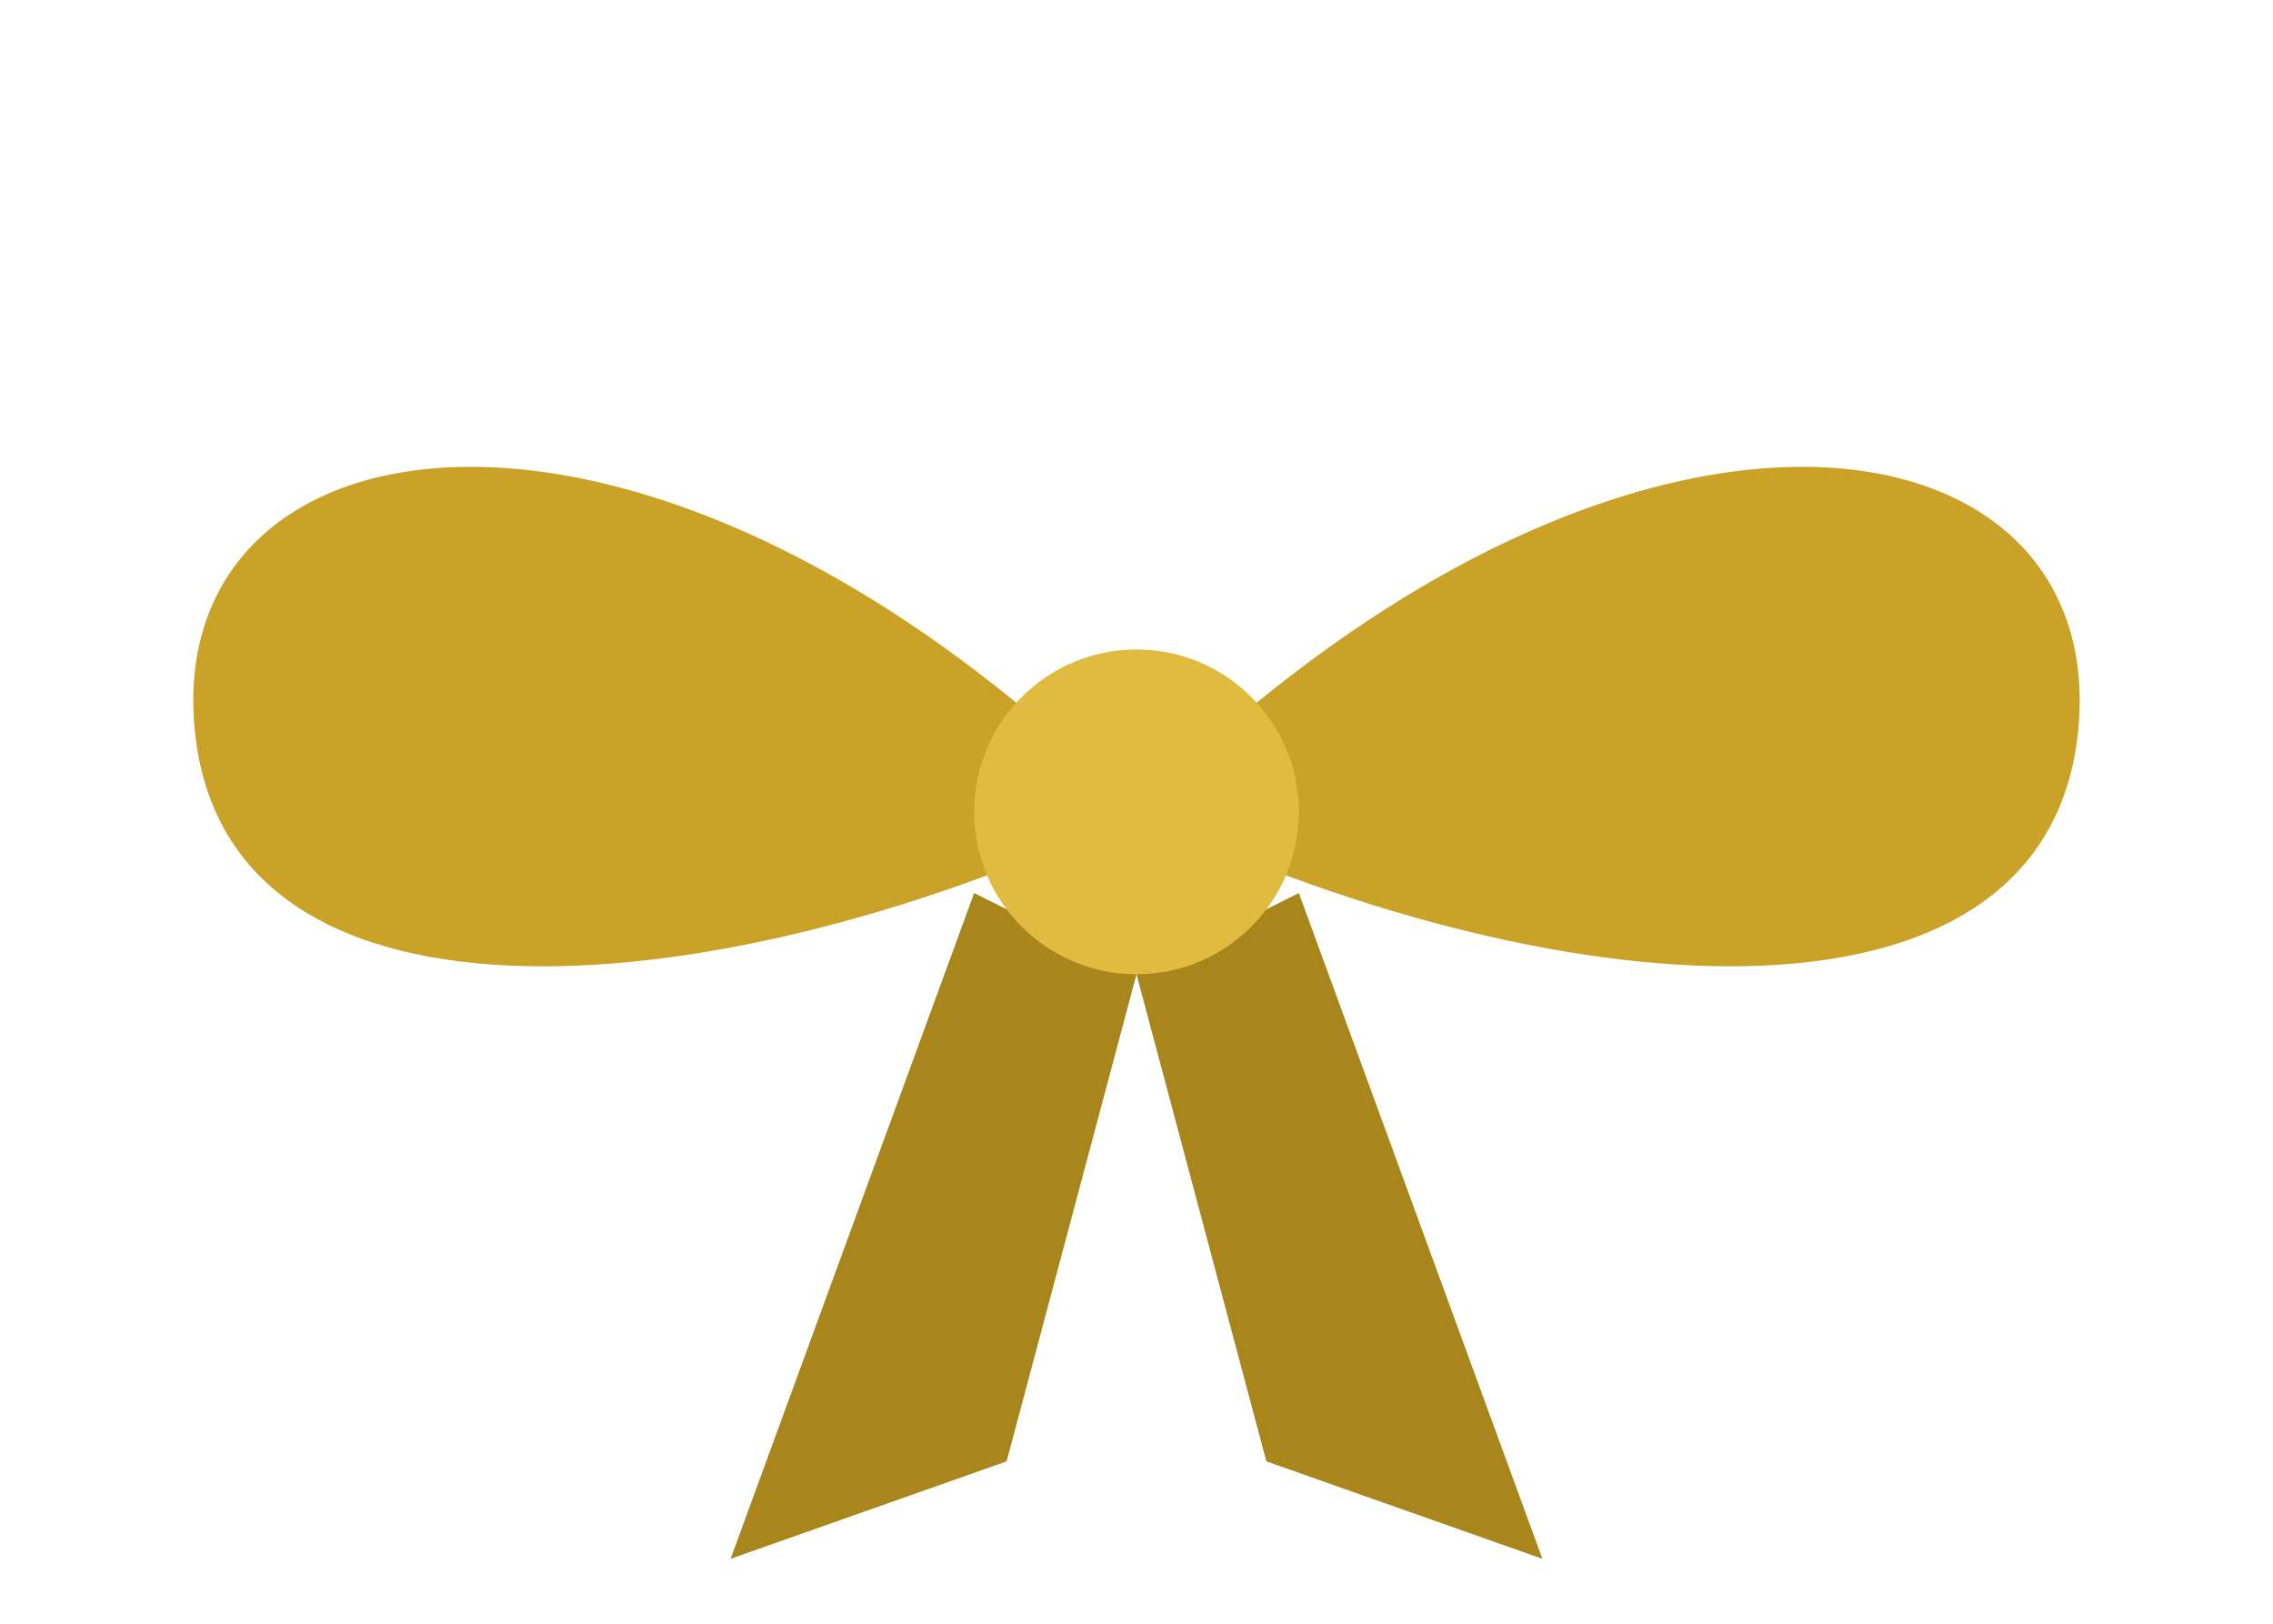
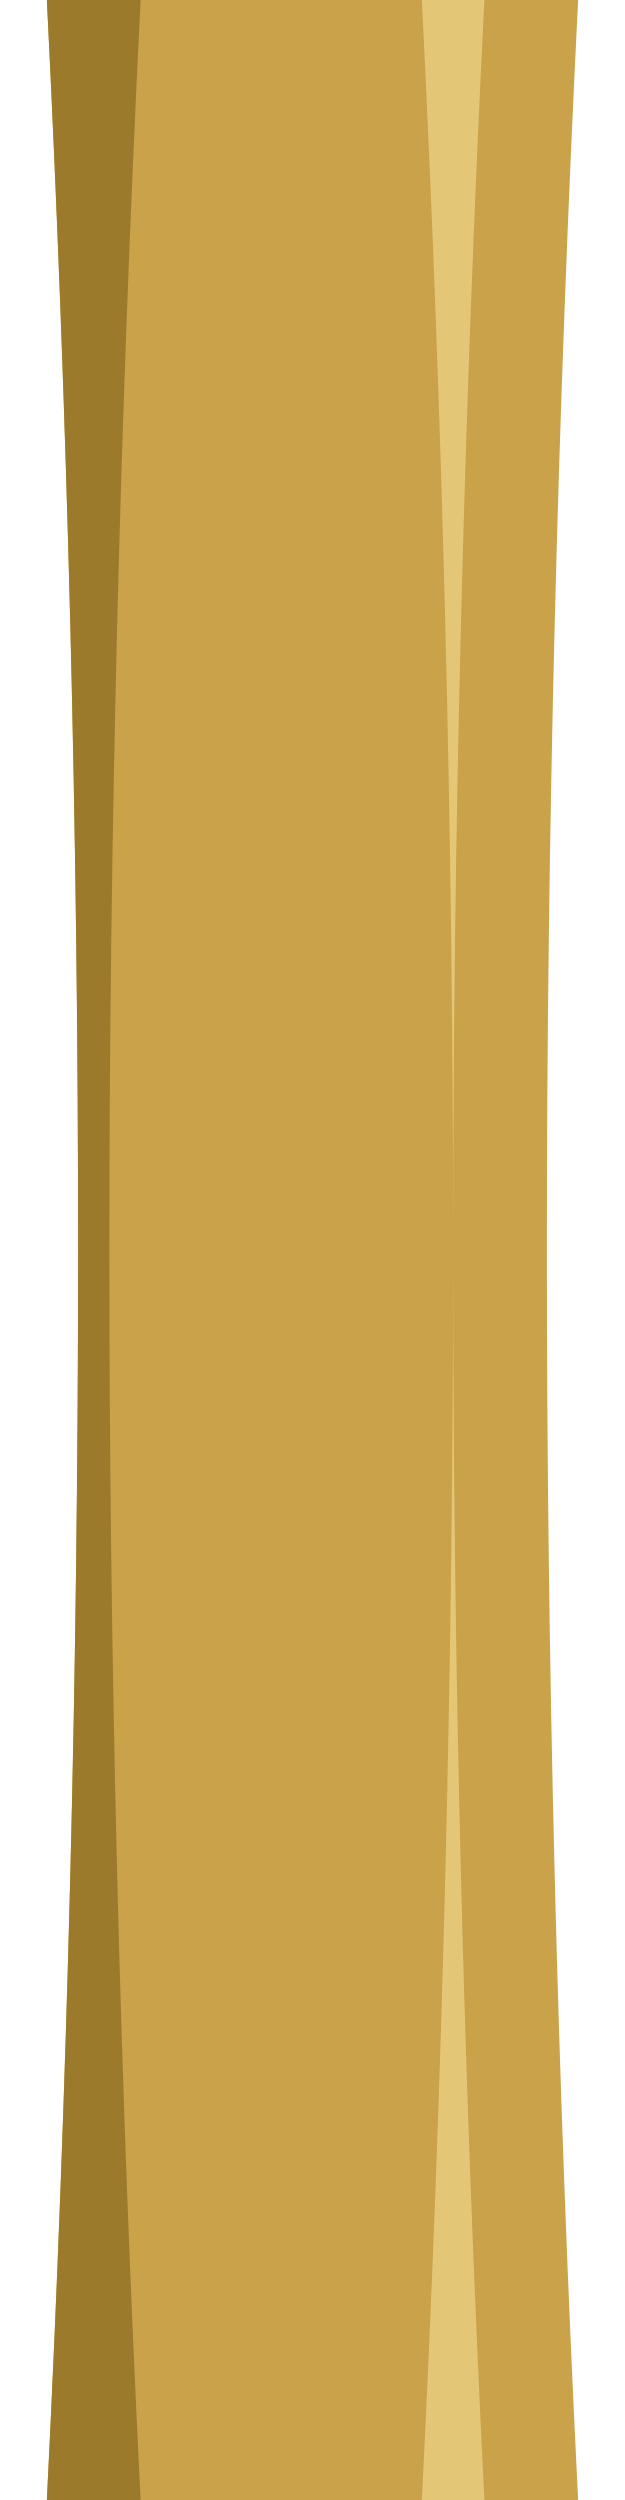
- <svg xmlns="http://www.w3.org/2000/svg" viewBox="0 0 140 100">
-   <path d="M70 50C40 20 10 25 12 45c2 20 33 17 58 5z" fill="#c9a227" />
-   <path d="M70 50c30-30 60-25 58-5-2 20-33 17-58 5z" fill="#c9a227" />
-   <path d="M60 55 45 96l17-6 8-30z" fill="#a8861c" />
-   <path d="M80 55 95 96l-17-6-8-30z" fill="#a8861c" />
-   <circle cx="70" cy="50" r="10" fill="#e0bb3f" />
+ <svg xmlns="http://www.w3.org/2000/svg" viewBox="0 0 40 160">
+   <path d="M3 0h34q-4 80 0 160H3q4-80 0-160z" fill="#c9a24a" />
+   <path d="M3 0h6q-4 80 0 160H3q4-80 0-160z" fill="#9c7a2c" />
+   <path d="M27 0h4q-4 80 0 160h-4q4-80 0-160z" fill="#f0d68a" opacity=".7" />
</svg>
